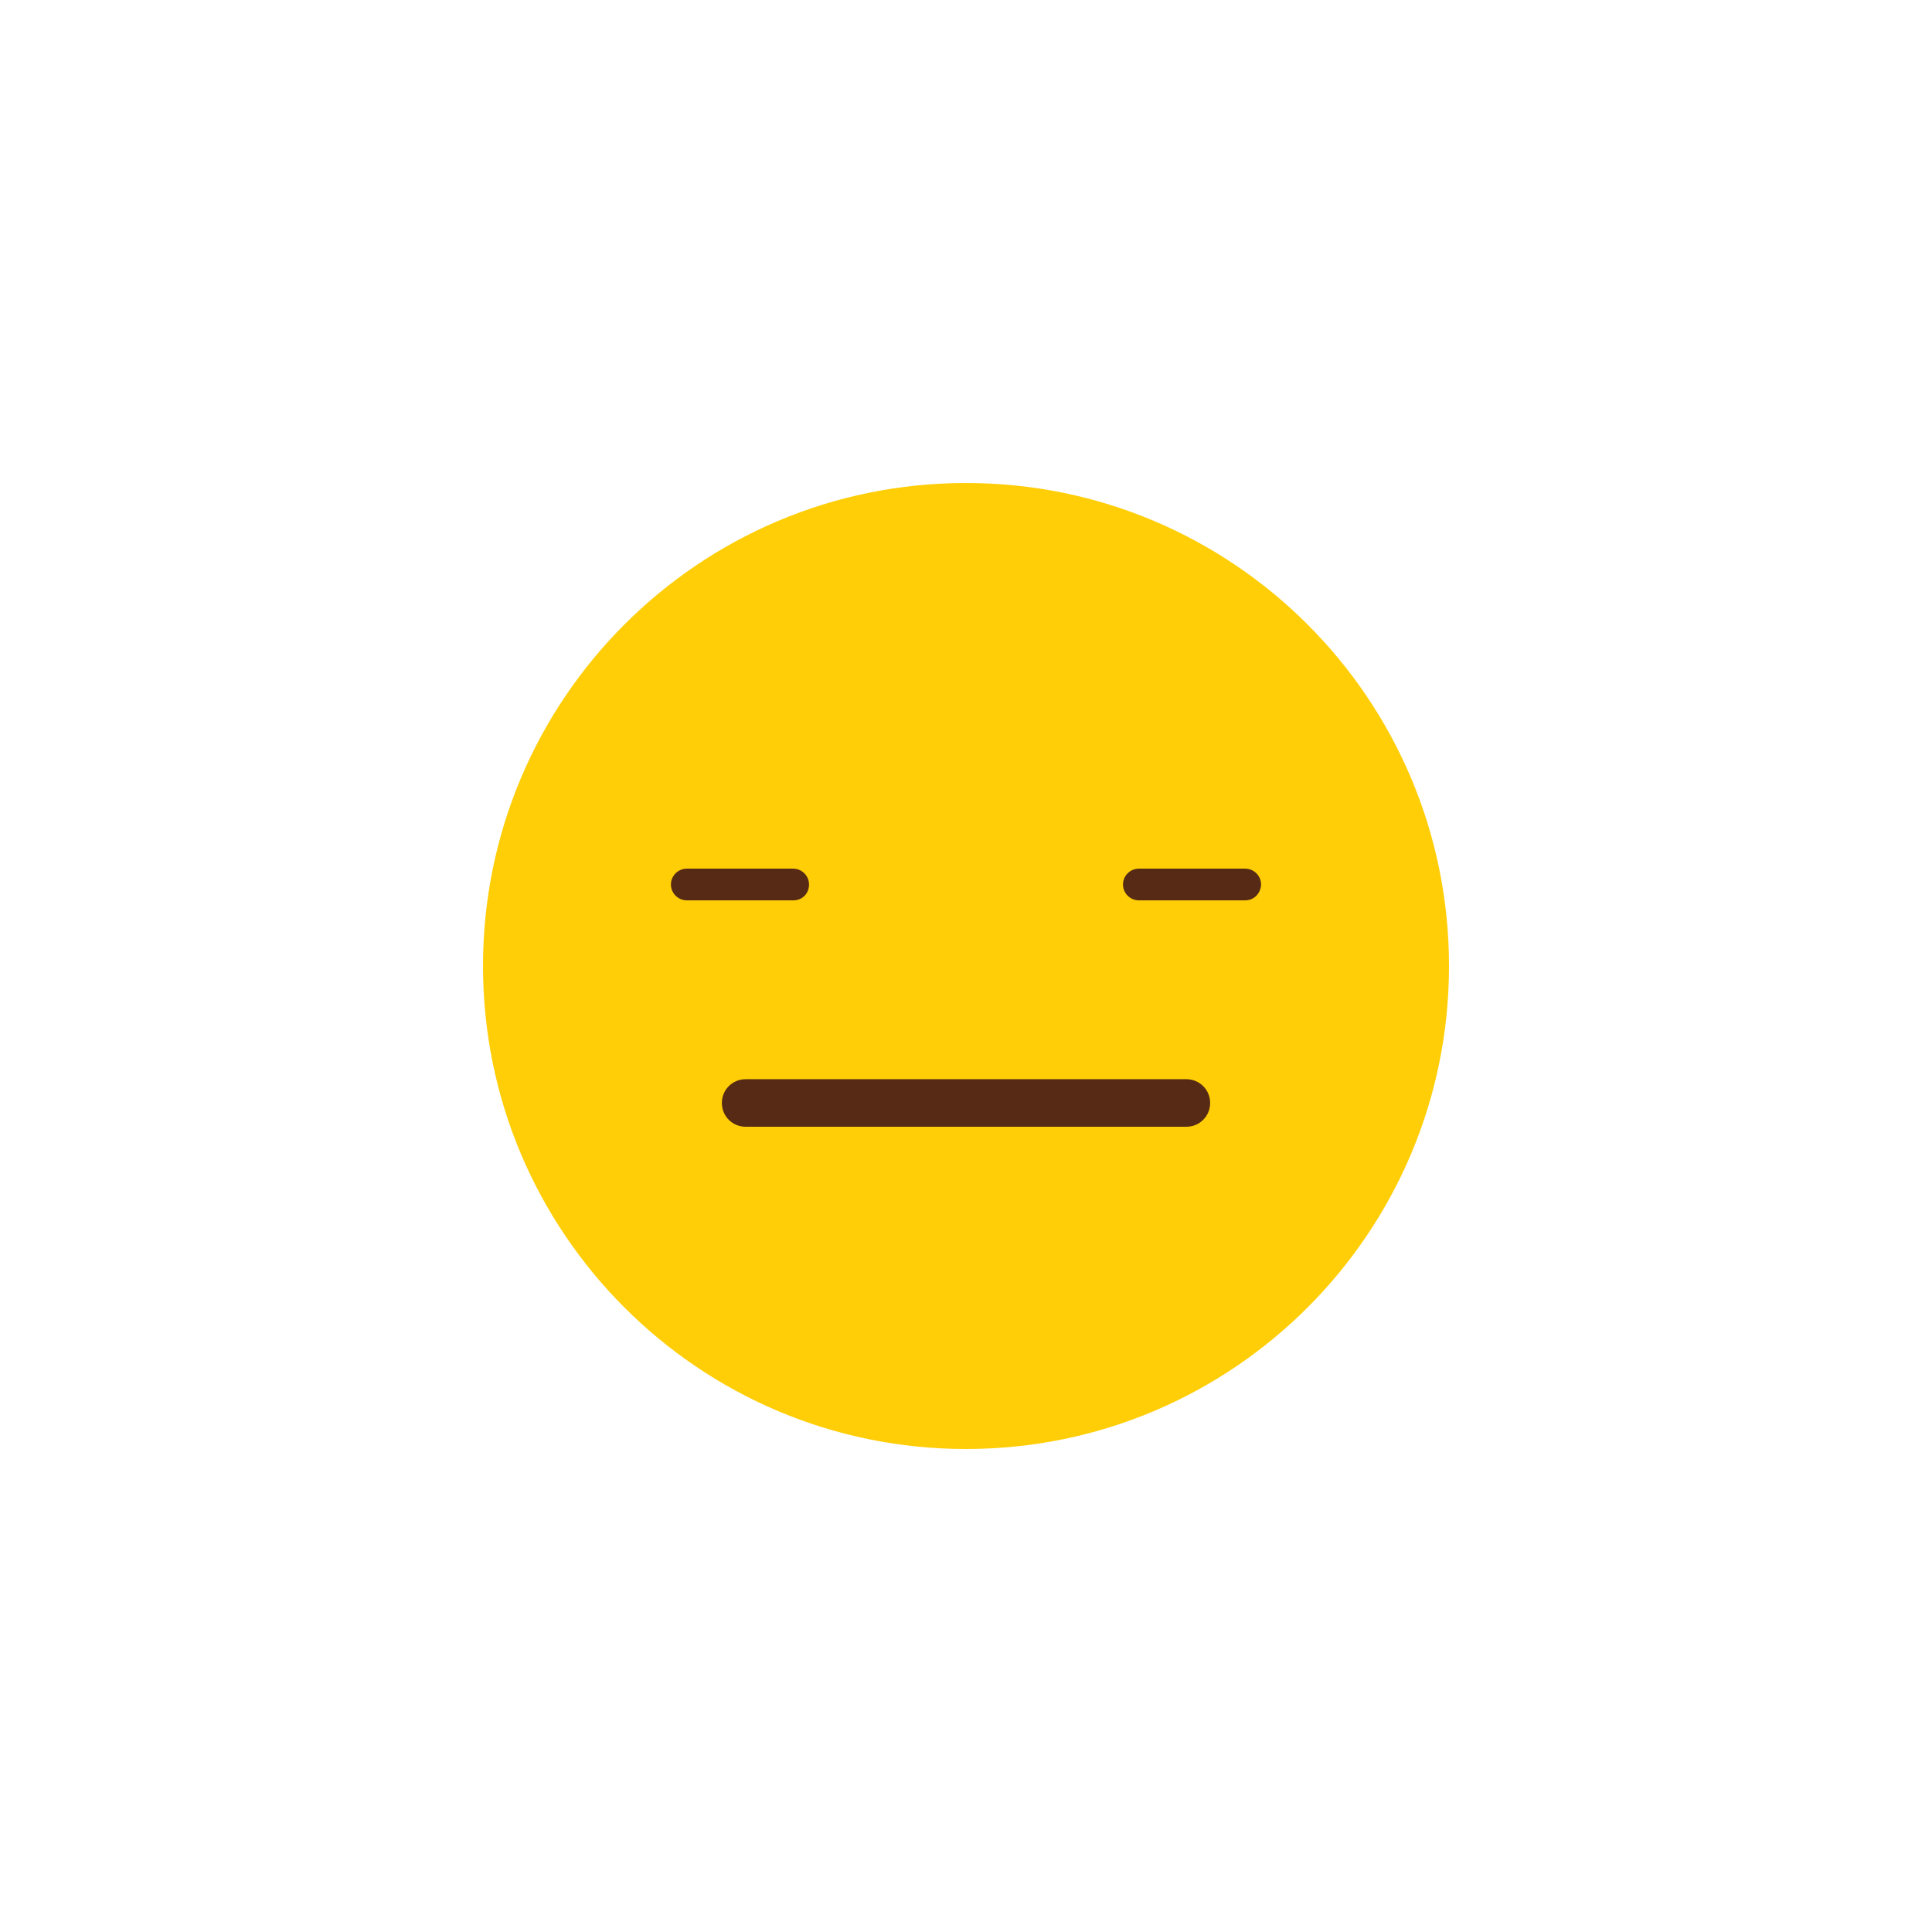
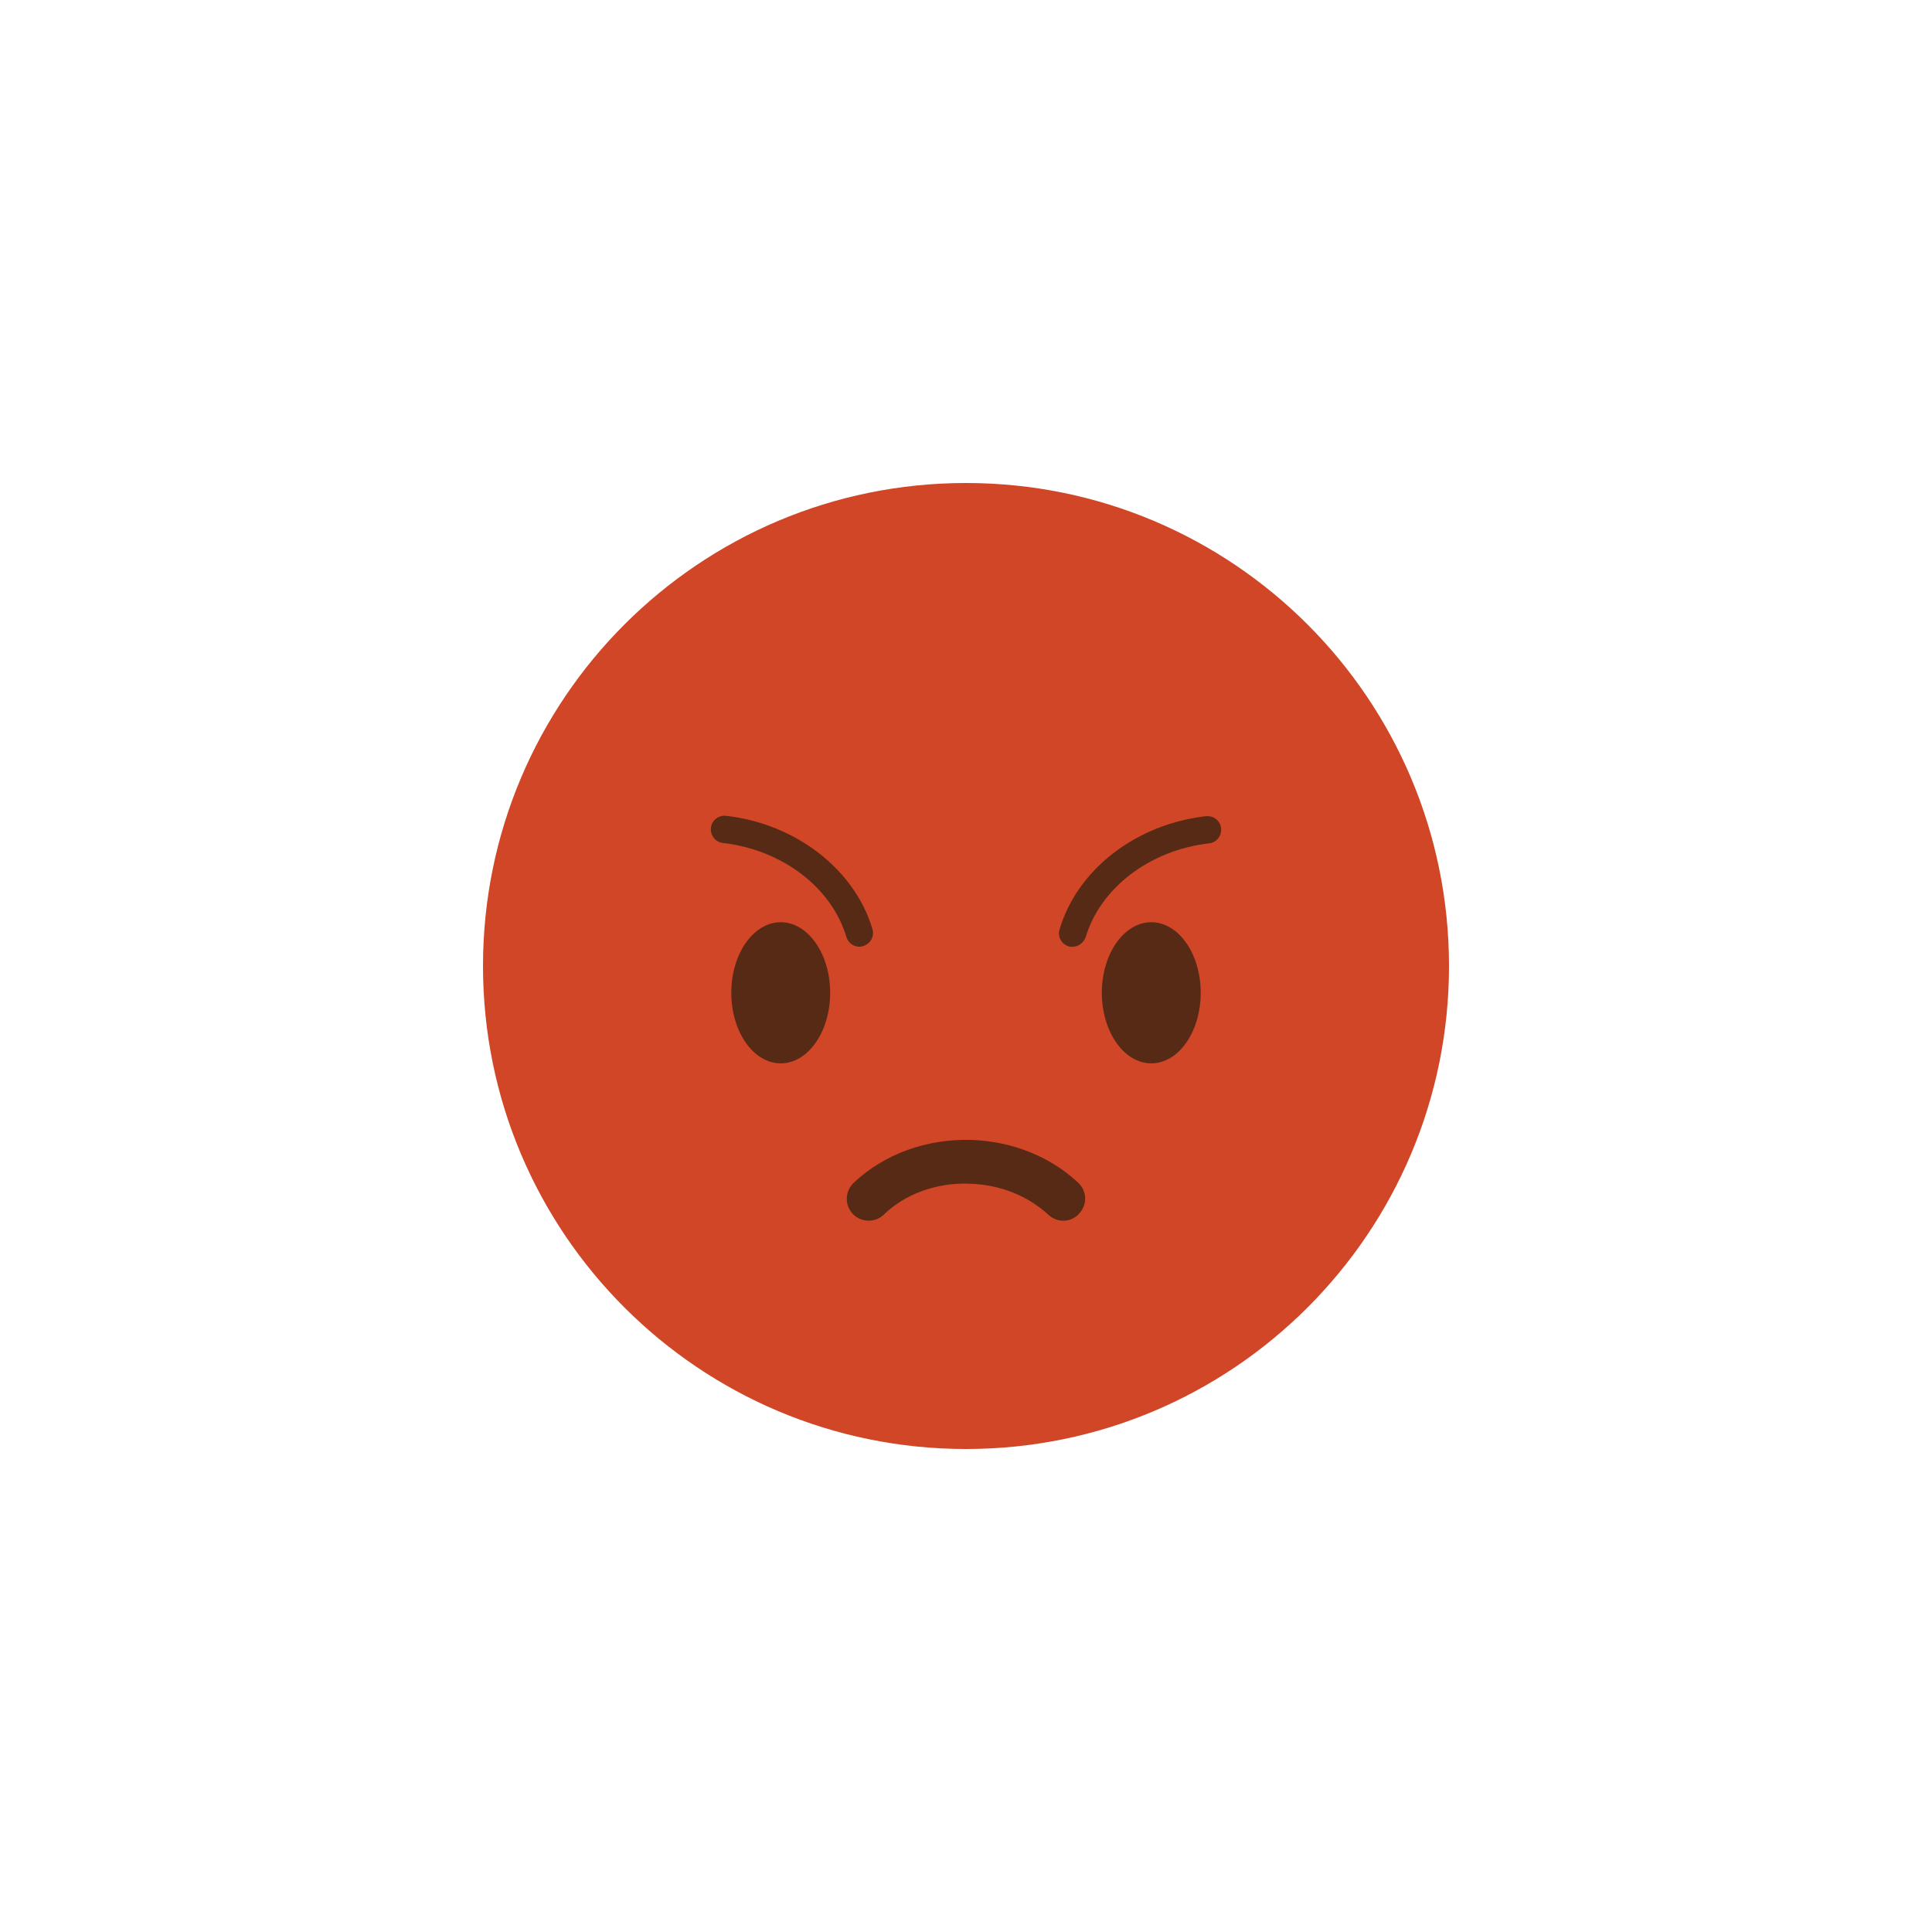
<svg xmlns="http://www.w3.org/2000/svg" id="Layer_1" style="enable-background:new 0 0 512 512;" version="1.1" viewBox="0 0 512 512" xml:space="preserve">
  <style type="text/css">
- 	.st0{fill:#FFCE07;}
+ 	.st0{fill:#D04627;}
	.st1{fill:#562A15;}
</style>
  <g>
+     <circle class="st0" cx="256" cy="256" r="128" />
    <g>
-       <path class="st0" d="M384,256c0,70.7-57.3,128-128,128c-70.7,0-128-57.3-128-128c0-70.7,57.3-128,128-128    C326.7,128,384,185.3,384,256z" />
+       <g>
+         <g>
+           <g>
+             <ellipse class="st1" cx="206.9" cy="263.1" rx="13.1" ry="18.7" />
+           </g>
+         </g>
+       </g>
+       <g>
+         <g>
+           <g>
+             <ellipse class="st1" cx="305.1" cy="263.1" rx="13.1" ry="18.7" />
+           </g>
+         </g>
+       </g>
    </g>
    <g>
      <g>
-         <path class="st1" d="M314.4,298.6H197.6c-3.5,0-6.3-2.8-6.3-6.3c0-3.5,2.8-6.3,6.3-6.3h116.8c3.5,0,6.3,2.8,6.3,6.3     C320.7,295.8,317.9,298.6,314.4,298.6z" />
+         <g>
+           <path class="st1" d="M227.8,250.9c-1.6,0-3-1-3.5-2.6c-3.9-13.1-17-23.1-32.7-24.9c-2-0.2-3.4-2-3.2-4c0.2-2,2-3.4,4-3.2      c18.5,2.1,34.1,14.2,38.8,30c0.6,1.9-0.5,3.9-2.4,4.5C228.4,250.8,228.1,250.9,227.8,250.9z" />
+         </g>
      </g>
      <g>
        <g>
-           <path class="st1" d="M210.3,238.6H182c-2.3,0-4.2-1.9-4.2-4.2c0-2.3,1.9-4.2,4.2-4.2h28.2c2.3,0,4.2,1.9,4.2,4.2      C214.4,236.8,212.6,238.6,210.3,238.6z" />
+           <path class="st1" d="M284.2,250.9c-0.3,0-0.7,0-1-0.1c-1.9-0.6-3-2.6-2.4-4.5c4.7-15.9,20.3-27.9,38.8-30c2-0.2,3.8,1.2,4,3.2      c0.2,2-1.2,3.8-3.2,4c-15.7,1.8-28.8,11.8-32.7,24.9C287.2,249.8,285.8,250.9,284.2,250.9z" />
        </g>
-         <g>
-           <path class="st1" d="M330,238.6h-28.2c-2.3,0-4.2-1.9-4.2-4.2c0-2.3,1.9-4.2,4.2-4.2H330c2.3,0,4.2,1.9,4.2,4.2      C334.1,236.8,332.3,238.6,330,238.6z" />
-         </g>
+       </g>
+     </g>
+     <g>
+       <g>
+         <path class="st1" d="M281.8,323.5c-1.4,0-2.8-0.5-4-1.6c-5.4-5-12.7-7.9-20.6-8.2c-8.8-0.4-17.2,2.6-23,8.2     c-2.3,2.2-6,2.1-8.2-0.2c-2.2-2.3-2.1-6,0.2-8.2c8.1-7.7,19.5-11.8,31.4-11.4c10.7,0.4,20.7,4.4,28.1,11.3     c2.4,2.2,2.5,5.9,0.3,8.2C284.9,322.9,283.3,323.5,281.8,323.5z" />
      </g>
    </g>
  </g>
</svg>
